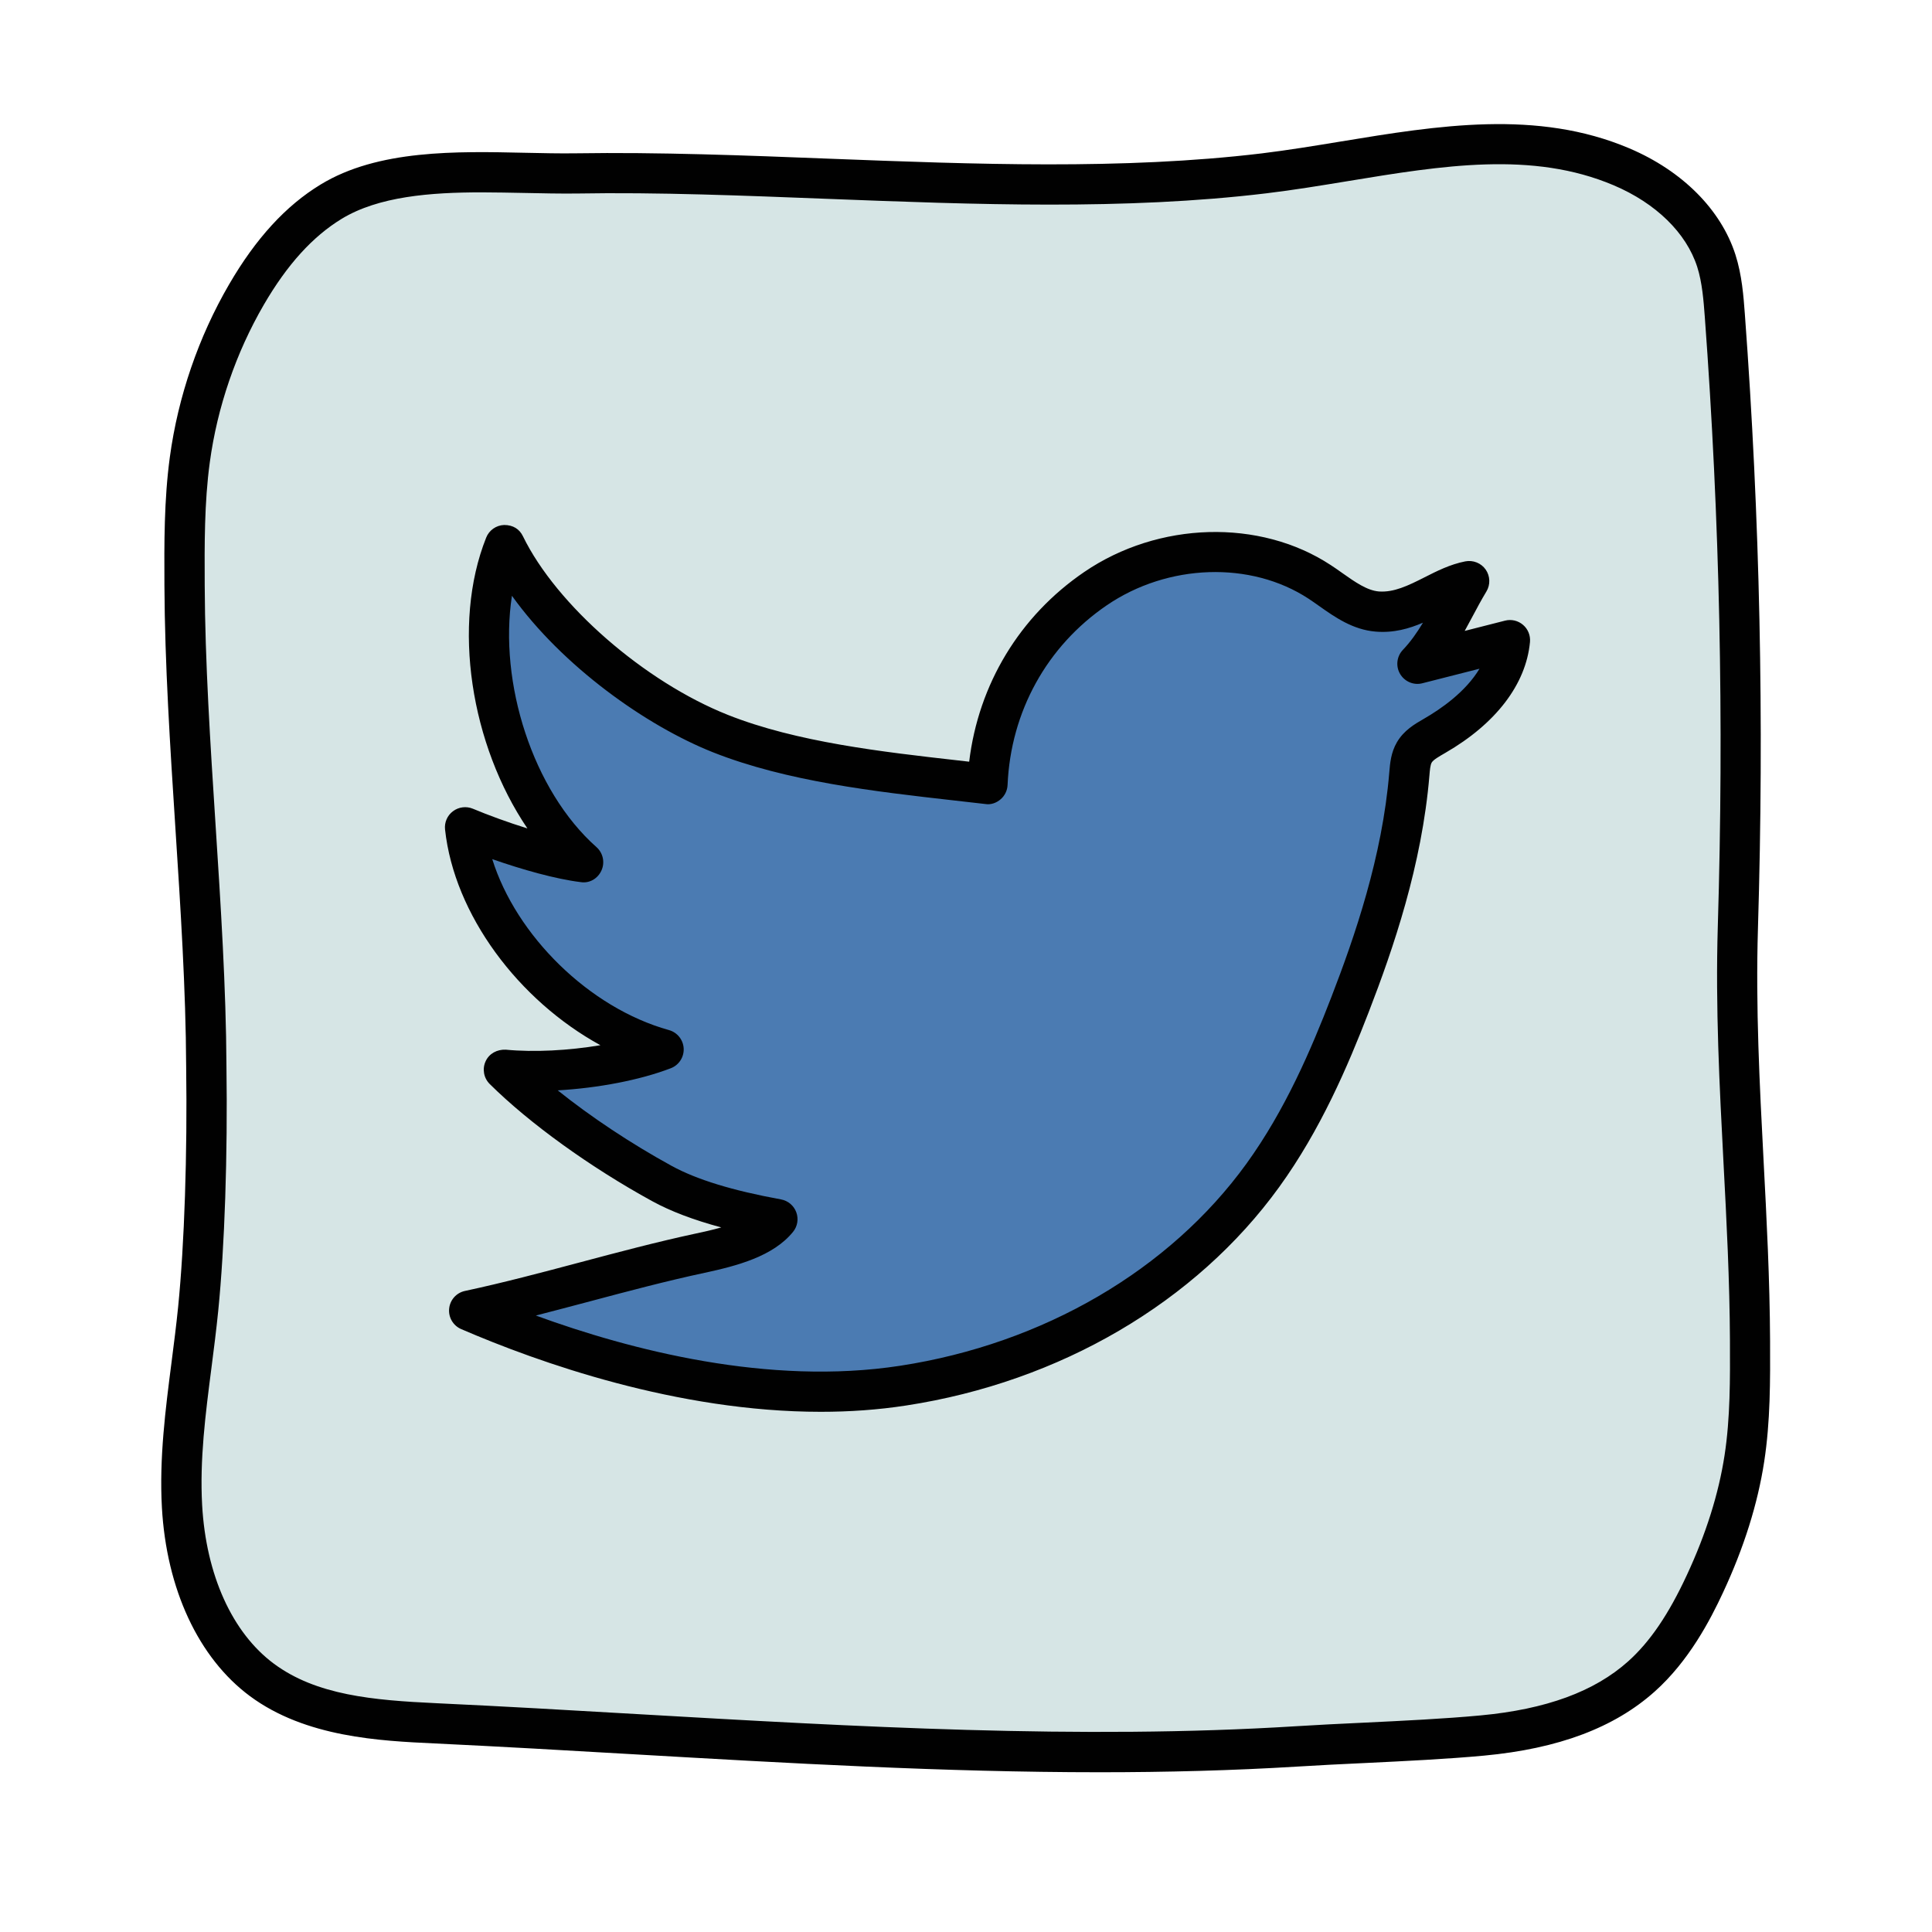
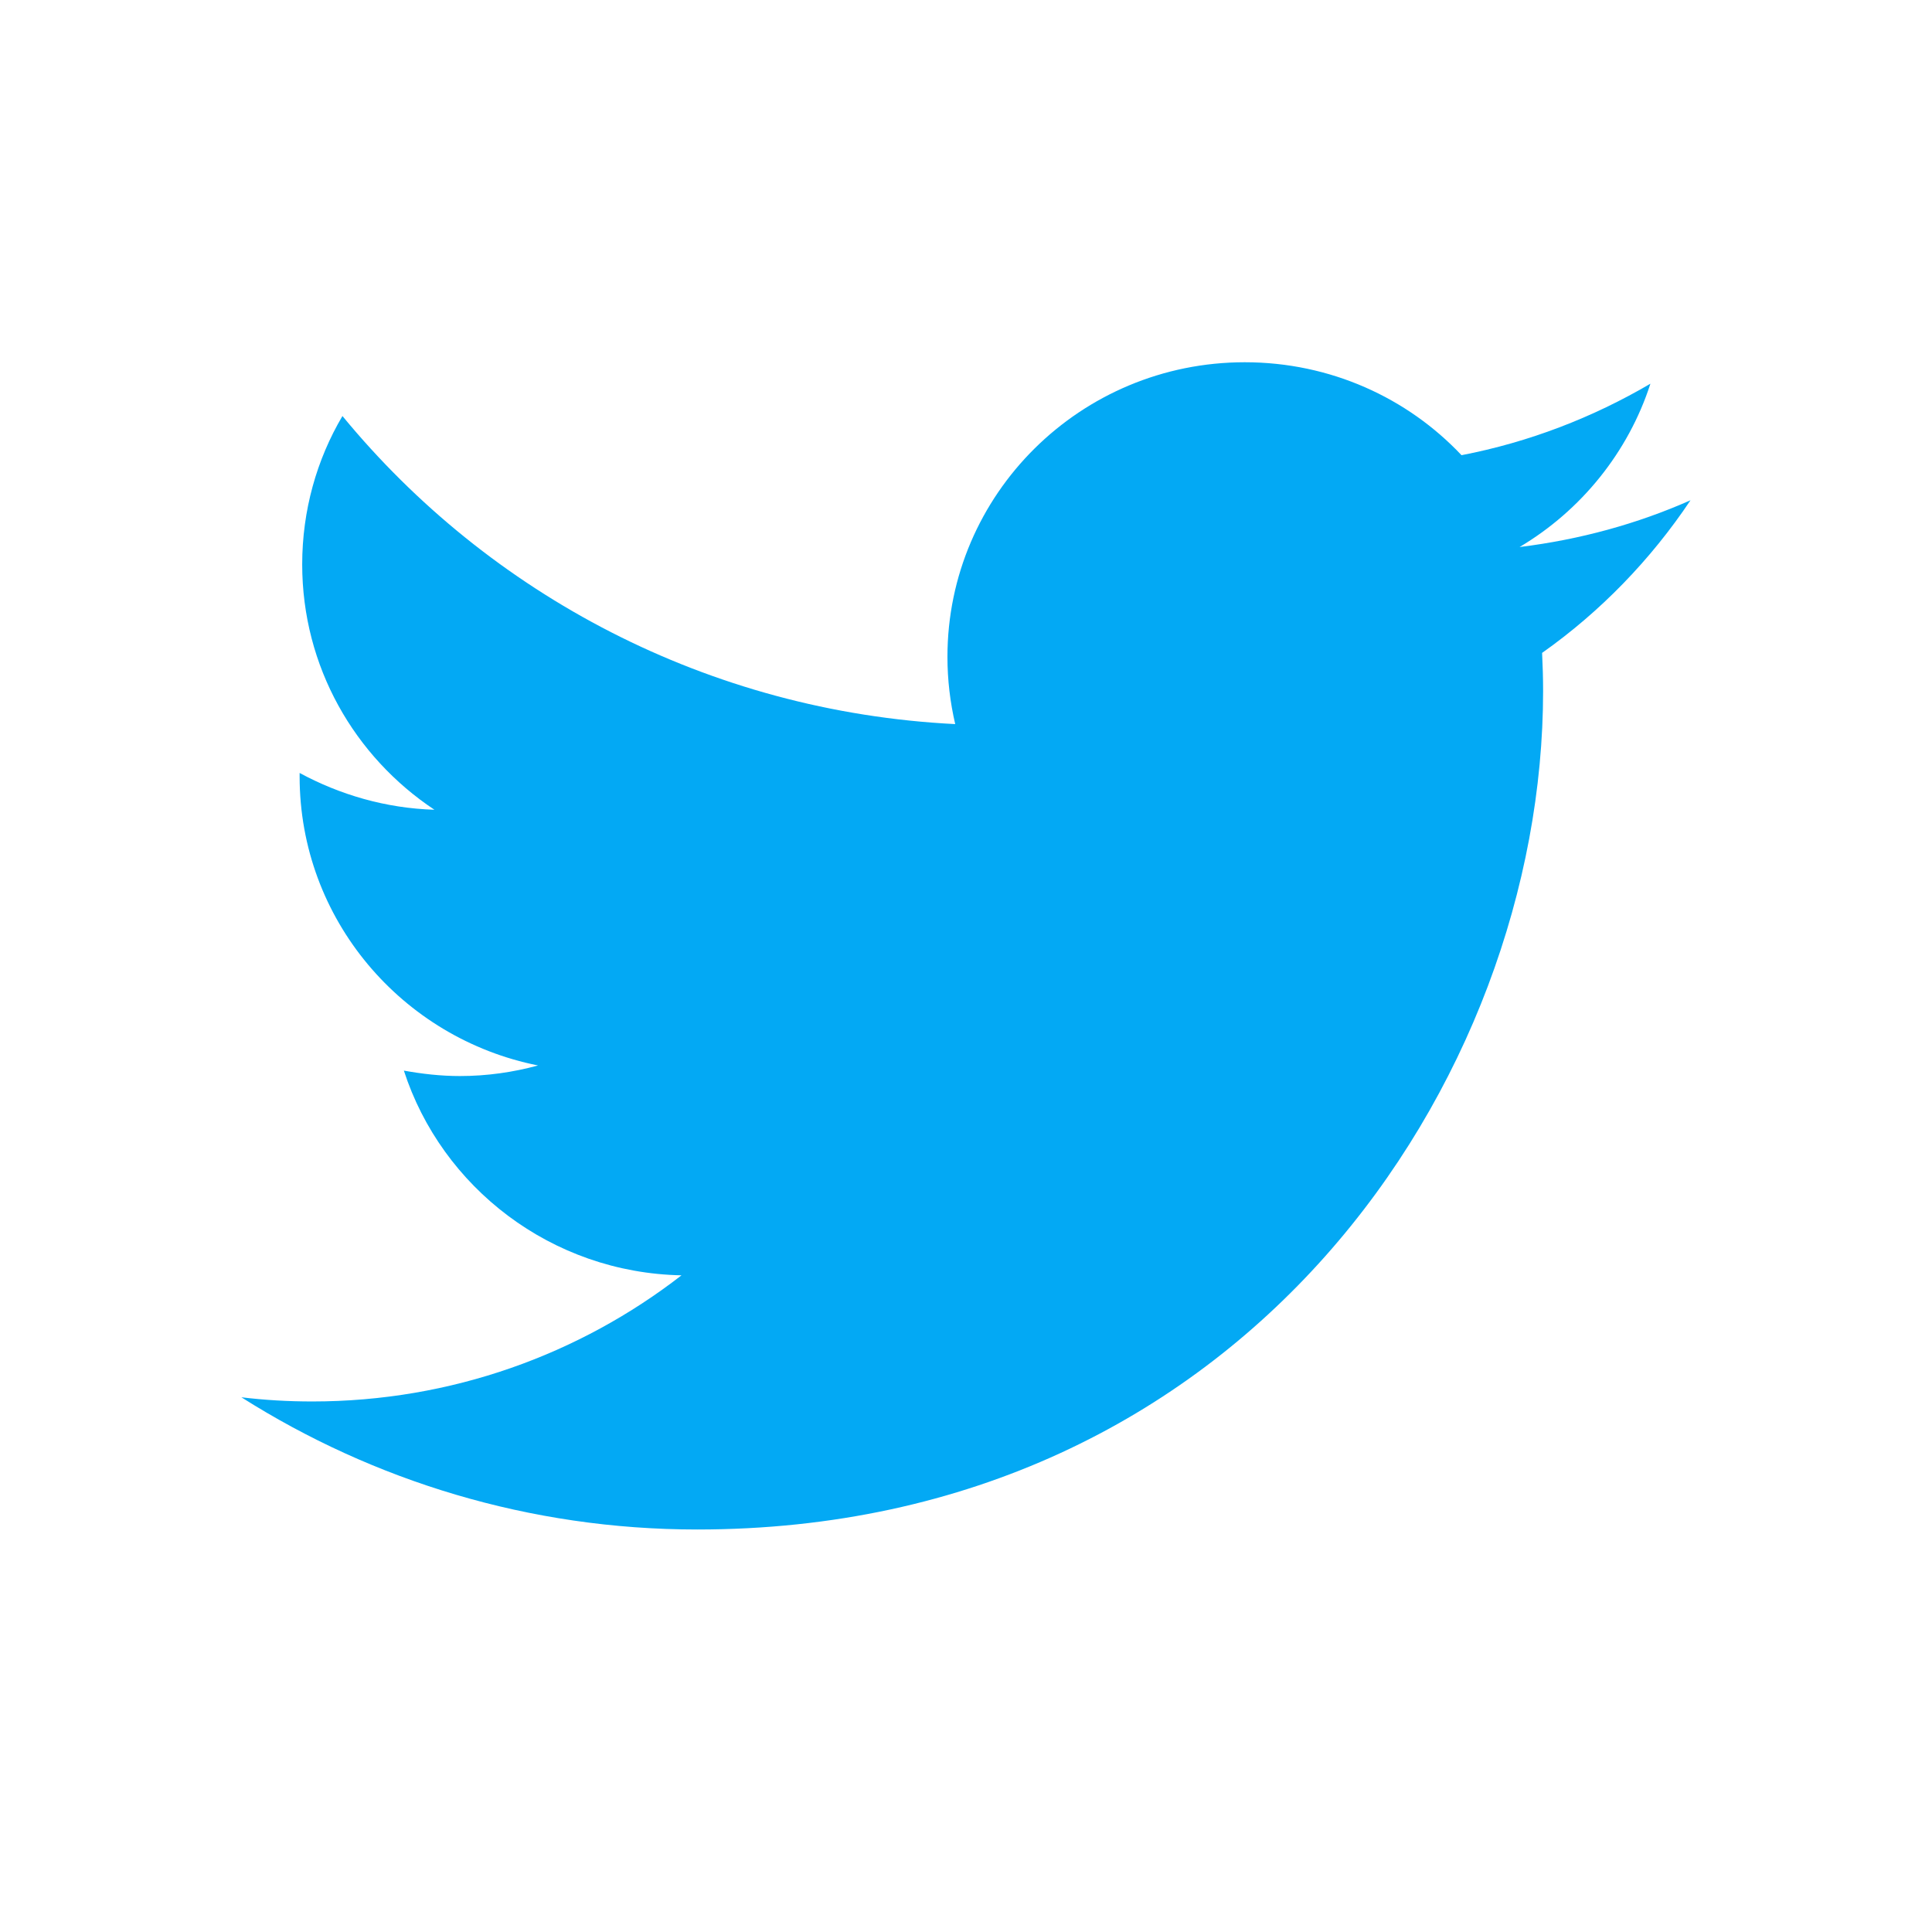
- <svg xmlns="http://www.w3.org/2000/svg" viewBox="0 0 48 48" width="48px" height="48px">
-   <path fill="#d6e5e5" d="M32.222,43.387c1.425-0.09,3.184-0.136,4.605-0.269c1.422-0.133,2.884-0.511,3.955-1.469 c0.695-0.622,1.181-1.449,1.576-2.299c0.46-0.989,0.814-2.033,0.98-3.114c0.148-0.966,0.144-1.948,0.14-2.926 c-0.016-3.491-0.407-6.778-0.302-10.267c0.155-5.14,0.055-10.082-0.325-15.21C42.818,7.377,42.78,6.916,42.64,6.48 c-0.35-1.093-1.31-1.891-2.354-2.335c-2.768-1.176-5.9-0.197-8.879,0.162C25.89,4.971,19.863,4.224,14.308,4.309 c-1.919,0.029-4.435-0.3-6.08,0.702C7.333,5.555,6.654,6.406,6.124,7.318c-0.73,1.256-1.211,2.659-1.407,4.104 c-0.14,1.032-0.136,2.078-0.131,3.119c0.017,3.851,0.522,8.099,0.539,11.951c0.026,1.836-0.019,4.199-0.201,6.025 c-0.163,1.634-0.493,3.263-0.402,4.903s0.68,3.351,1.986,4.318c1.214,0.899,2.811,1.008,4.312,1.078 C17.84,43.144,25.209,43.829,32.222,43.387z" />
-   <path fill="#010101" d="M27.314,44.031c-3.851,0-7.752-0.226-11.564-0.446c-1.664-0.097-3.318-0.192-4.954-0.27 c-1.35-0.063-3.2-0.149-4.586-1.175c-1.278-0.947-2.075-2.657-2.188-4.693c-0.067-1.22,0.089-2.432,0.24-3.604 c0.059-0.459,0.118-0.918,0.164-1.377c0.156-1.562,0.23-3.792,0.199-5.969c-0.008-1.915-0.141-3.966-0.269-5.949 c-0.129-1.998-0.262-4.064-0.271-6.006c-0.005-1.042-0.01-2.119,0.135-3.188c0.204-1.501,0.712-2.983,1.471-4.287 c0.665-1.144,1.409-1.956,2.275-2.483c1.428-0.87,3.374-0.826,5.088-0.788c0.432,0.009,0.852,0.019,1.245,0.013 c2.062-0.032,4.223,0.052,6.314,0.134c3.583,0.138,7.29,0.281,10.733-0.132C32,3.731,32.659,3.623,33.321,3.514 c2.394-0.394,4.871-0.802,7.161,0.172c1.315,0.559,2.275,1.521,2.635,2.643c0.162,0.505,0.201,1.039,0.233,1.469 c0.376,5.082,0.482,10.074,0.326,15.262c-0.06,1.961,0.042,3.903,0.14,5.781c0.076,1.449,0.154,2.948,0.161,4.469 c0.004,0.982,0.009,1.999-0.146,3.004c-0.16,1.044-0.503,2.138-1.021,3.248c-0.322,0.693-0.849,1.703-1.696,2.461 c-1.005,0.9-2.392,1.422-4.242,1.595c-0.913,0.085-1.954,0.135-2.961,0.184c-0.576,0.027-1.14,0.054-1.659,0.087l0,0 C30.625,43.989,28.974,44.031,27.314,44.031z M11.966,4.779c-1.271,0-2.561,0.1-3.478,0.658C7.767,5.877,7.135,6.574,6.556,7.569 c-0.693,1.192-1.158,2.547-1.344,3.92c-0.136,1-0.131,2.042-0.126,3.05c0.008,1.911,0.141,3.962,0.269,5.945 c0.129,1.998,0.262,4.064,0.271,6.005c0.032,2.206-0.044,4.48-0.204,6.077c-0.047,0.469-0.107,0.937-0.167,1.405 c-0.152,1.179-0.295,2.293-0.233,3.421c0.097,1.737,0.747,3.175,1.785,3.944c1.056,0.781,2.454,0.906,4.038,0.98 c1.639,0.076,3.297,0.172,4.965,0.269c5.424,0.313,11.035,0.637,16.383,0.303l0,0c0.524-0.033,1.093-0.061,1.674-0.088 c0.994-0.048,2.022-0.097,2.917-0.181c1.628-0.152,2.828-0.592,3.667-1.343c0.54-0.484,1.003-1.163,1.456-2.139 c0.478-1.025,0.793-2.027,0.939-2.979c0.143-0.927,0.138-1.903,0.134-2.848c-0.007-1.496-0.084-2.983-0.16-4.421 c-0.099-1.898-0.202-3.861-0.142-5.862c0.156-5.153,0.05-10.111-0.323-15.158c-0.03-0.396-0.063-0.847-0.188-1.238 c-0.271-0.844-1.026-1.582-2.074-2.027c-2.021-0.858-4.249-0.492-6.607-0.104c-0.676,0.111-1.35,0.222-2.017,0.302 c-3.522,0.425-7.269,0.279-10.892,0.139c-2.077-0.08-4.224-0.169-6.26-0.133c-0.407,0.004-0.837-0.004-1.282-0.014 C12.685,4.788,12.326,4.779,11.966,4.779z" />
-   <path fill="#4b7bb2" d="M24.533,19.479c-2.144-0.252-4.627-0.456-6.633-1.252c-2.015-0.8-4.41-2.736-5.358-4.685 c-0.989,2.482-0.054,6.106,1.945,7.879c-0.863-0.106-2.131-0.534-2.934-0.868c0.265,2.454,2.553,4.862,4.932,5.521 c-1.112,0.427-2.781,0.615-3.968,0.502c1.067,1.058,2.61,2.107,3.927,2.829c0.829,0.454,1.937,0.717,2.868,0.886 c-0.405,0.5-1.285,0.708-1.914,0.843c-1.913,0.41-3.829,1.018-5.742,1.428c3.252,1.404,7.281,2.401,10.782,1.864 c3.502-0.538,6.861-2.354,8.936-5.225c0.933-1.291,1.592-2.757,2.166-4.242c0.713-1.844,1.31-3.753,1.473-5.724 c0.015-0.186,0.029-0.379,0.123-0.54c0.114-0.196,0.324-0.31,0.52-0.422c0.904-0.521,1.759-1.329,1.856-2.368 c-0.766,0.195-1.532,0.391-2.298,0.586c0.569-0.599,0.857-1.346,1.284-2.053c-0.768,0.152-1.411,0.829-2.283,0.756 c-0.542-0.045-0.979-0.439-1.433-0.738c-1.646-1.08-3.941-0.941-5.568,0.169C25.589,15.734,24.618,17.512,24.533,19.479z" />
-   <path fill="#010101" d="M20.393,35.076c-3.573,0-7.019-1.228-8.935-2.055c-0.2-0.086-0.321-0.292-0.299-0.508 c0.021-0.217,0.18-0.395,0.393-0.44c0.945-0.202,1.913-0.459,2.849-0.708c0.947-0.252,1.926-0.512,2.894-0.72 c0.161-0.034,0.388-0.083,0.625-0.15c-0.691-0.186-1.257-0.401-1.714-0.651c-1.541-0.844-3.051-1.933-4.039-2.912 c-0.15-0.149-0.19-0.376-0.101-0.567c0.089-0.191,0.283-0.295,0.5-0.286c0.708,0.068,1.564,0.021,2.351-0.111 c-2.04-1.117-3.632-3.247-3.86-5.36c-0.019-0.176,0.056-0.349,0.198-0.454c0.142-0.106,0.329-0.129,0.492-0.062 c0.387,0.162,0.871,0.339,1.356,0.49c-1.403-2.07-1.888-5.059-1.024-7.225c0.073-0.184,0.248-0.307,0.446-0.314 c0.225,0,0.382,0.103,0.468,0.281c0.83,1.707,3.02,3.615,5.093,4.438c1.705,0.677,3.839,0.918,5.722,1.131l0.271,0.031 c0.231-1.921,1.253-3.618,2.857-4.712c1.843-1.259,4.362-1.33,6.124-0.174c0.098,0.063,0.195,0.132,0.292,0.201 c0.315,0.222,0.613,0.432,0.908,0.456c0.37,0.026,0.722-0.144,1.121-0.346c0.317-0.161,0.646-0.328,1.024-0.402 c0.194-0.037,0.393,0.042,0.506,0.203c0.113,0.162,0.121,0.376,0.018,0.546c-0.127,0.21-0.241,0.425-0.354,0.637 c-0.061,0.113-0.122,0.228-0.185,0.342l1.001-0.255c0.159-0.041,0.325-0.001,0.448,0.104c0.124,0.105,0.188,0.265,0.173,0.427 c-0.099,1.051-0.847,2.029-2.105,2.755c-0.158,0.091-0.297,0.171-0.337,0.24c-0.035,0.06-0.046,0.195-0.056,0.314 c-0.185,2.236-0.902,4.315-1.506,5.878c-0.524,1.355-1.199,2.933-2.227,4.354c-2.069,2.863-5.446,4.841-9.266,5.427 C21.81,35.028,21.099,35.076,20.393,35.076z M13.313,32.684c2.354,0.86,5.788,1.749,9.05,1.248 c3.557-0.546,6.694-2.377,8.607-5.024c0.961-1.33,1.604-2.834,2.105-4.13c0.58-1.5,1.268-3.49,1.441-5.584 c0.019-0.229,0.041-0.496,0.189-0.751c0.173-0.298,0.447-0.456,0.668-0.583c0.427-0.246,1.039-0.669,1.385-1.246l-1.418,0.361 c-0.216,0.057-0.442-0.04-0.555-0.231c-0.113-0.192-0.085-0.436,0.069-0.598c0.193-0.202,0.352-0.431,0.499-0.675 c-0.347,0.148-0.728,0.259-1.178,0.221c-0.565-0.047-1.009-0.359-1.4-0.635c-0.088-0.063-0.176-0.124-0.265-0.183 c-1.433-0.94-3.494-0.872-5.012,0.164c-1.488,1.015-2.387,2.642-2.465,4.463c-0.006,0.139-0.069,0.27-0.175,0.359 c-0.105,0.09-0.245,0.14-0.383,0.115l-0.781-0.089c-1.945-0.22-4.15-0.47-5.979-1.195c-1.665-0.661-3.74-2.137-4.996-3.889 c-0.333,2.154,0.516,4.84,2.1,6.244c0.164,0.146,0.214,0.38,0.125,0.579c-0.089,0.2-0.295,0.327-0.517,0.291 c-0.622-0.076-1.45-0.31-2.197-0.571c0.59,1.892,2.401,3.694,4.39,4.247c0.208,0.058,0.355,0.242,0.366,0.458 c0.01,0.215-0.119,0.413-0.32,0.49c-0.773,0.297-1.81,0.492-2.809,0.55c0.823,0.659,1.817,1.321,2.83,1.876 c0.621,0.34,1.51,0.613,2.717,0.833c0.174,0.032,0.318,0.153,0.379,0.318c0.062,0.166,0.031,0.352-0.08,0.488 c-0.494,0.61-1.394,0.845-2.198,1.018c-0.944,0.202-1.911,0.459-2.846,0.708C14.214,32.449,13.765,32.568,13.313,32.684z" />
+ <svg xmlns="http://www.w3.org/2000/svg" width="48" height="48" viewBox="0 0 48 48">
+   <path fill="#03A9F4" d="M42,12.429c-1.323,0.586-2.746,0.977-4.247,1.162c1.526-0.906,2.7-2.351,3.251-4.058c-1.428,0.837-3.01,1.452-4.693,1.776C34.967,9.884,33.05,9,30.926,9c-4.08,0-7.387,3.278-7.387,7.32c0,0.572,0.067,1.129,0.193,1.67c-6.138-0.308-11.582-3.226-15.224-7.654c-0.64,1.082-1,2.349-1,3.686c0,2.541,1.301,4.778,3.285,6.096c-1.211-0.037-2.351-0.374-3.349-0.914c0,0.022,0,0.055,0,0.086c0,3.551,2.547,6.508,5.923,7.181c-0.617,0.169-1.269,0.263-1.941,0.263c-0.477,0-0.942-0.054-1.392-0.135c0.94,2.902,3.667,5.023,6.898,5.086c-2.528,1.96-5.712,3.134-9.174,3.134c-0.598,0-1.183-0.034-1.761-0.104C9.268,36.786,13.152,38,17.321,38c13.585,0,21.017-11.156,21.017-20.834c0-0.317-0.01-0.633-0.025-0.945C39.763,15.197,41.013,13.905,42,12.429" />
</svg>
